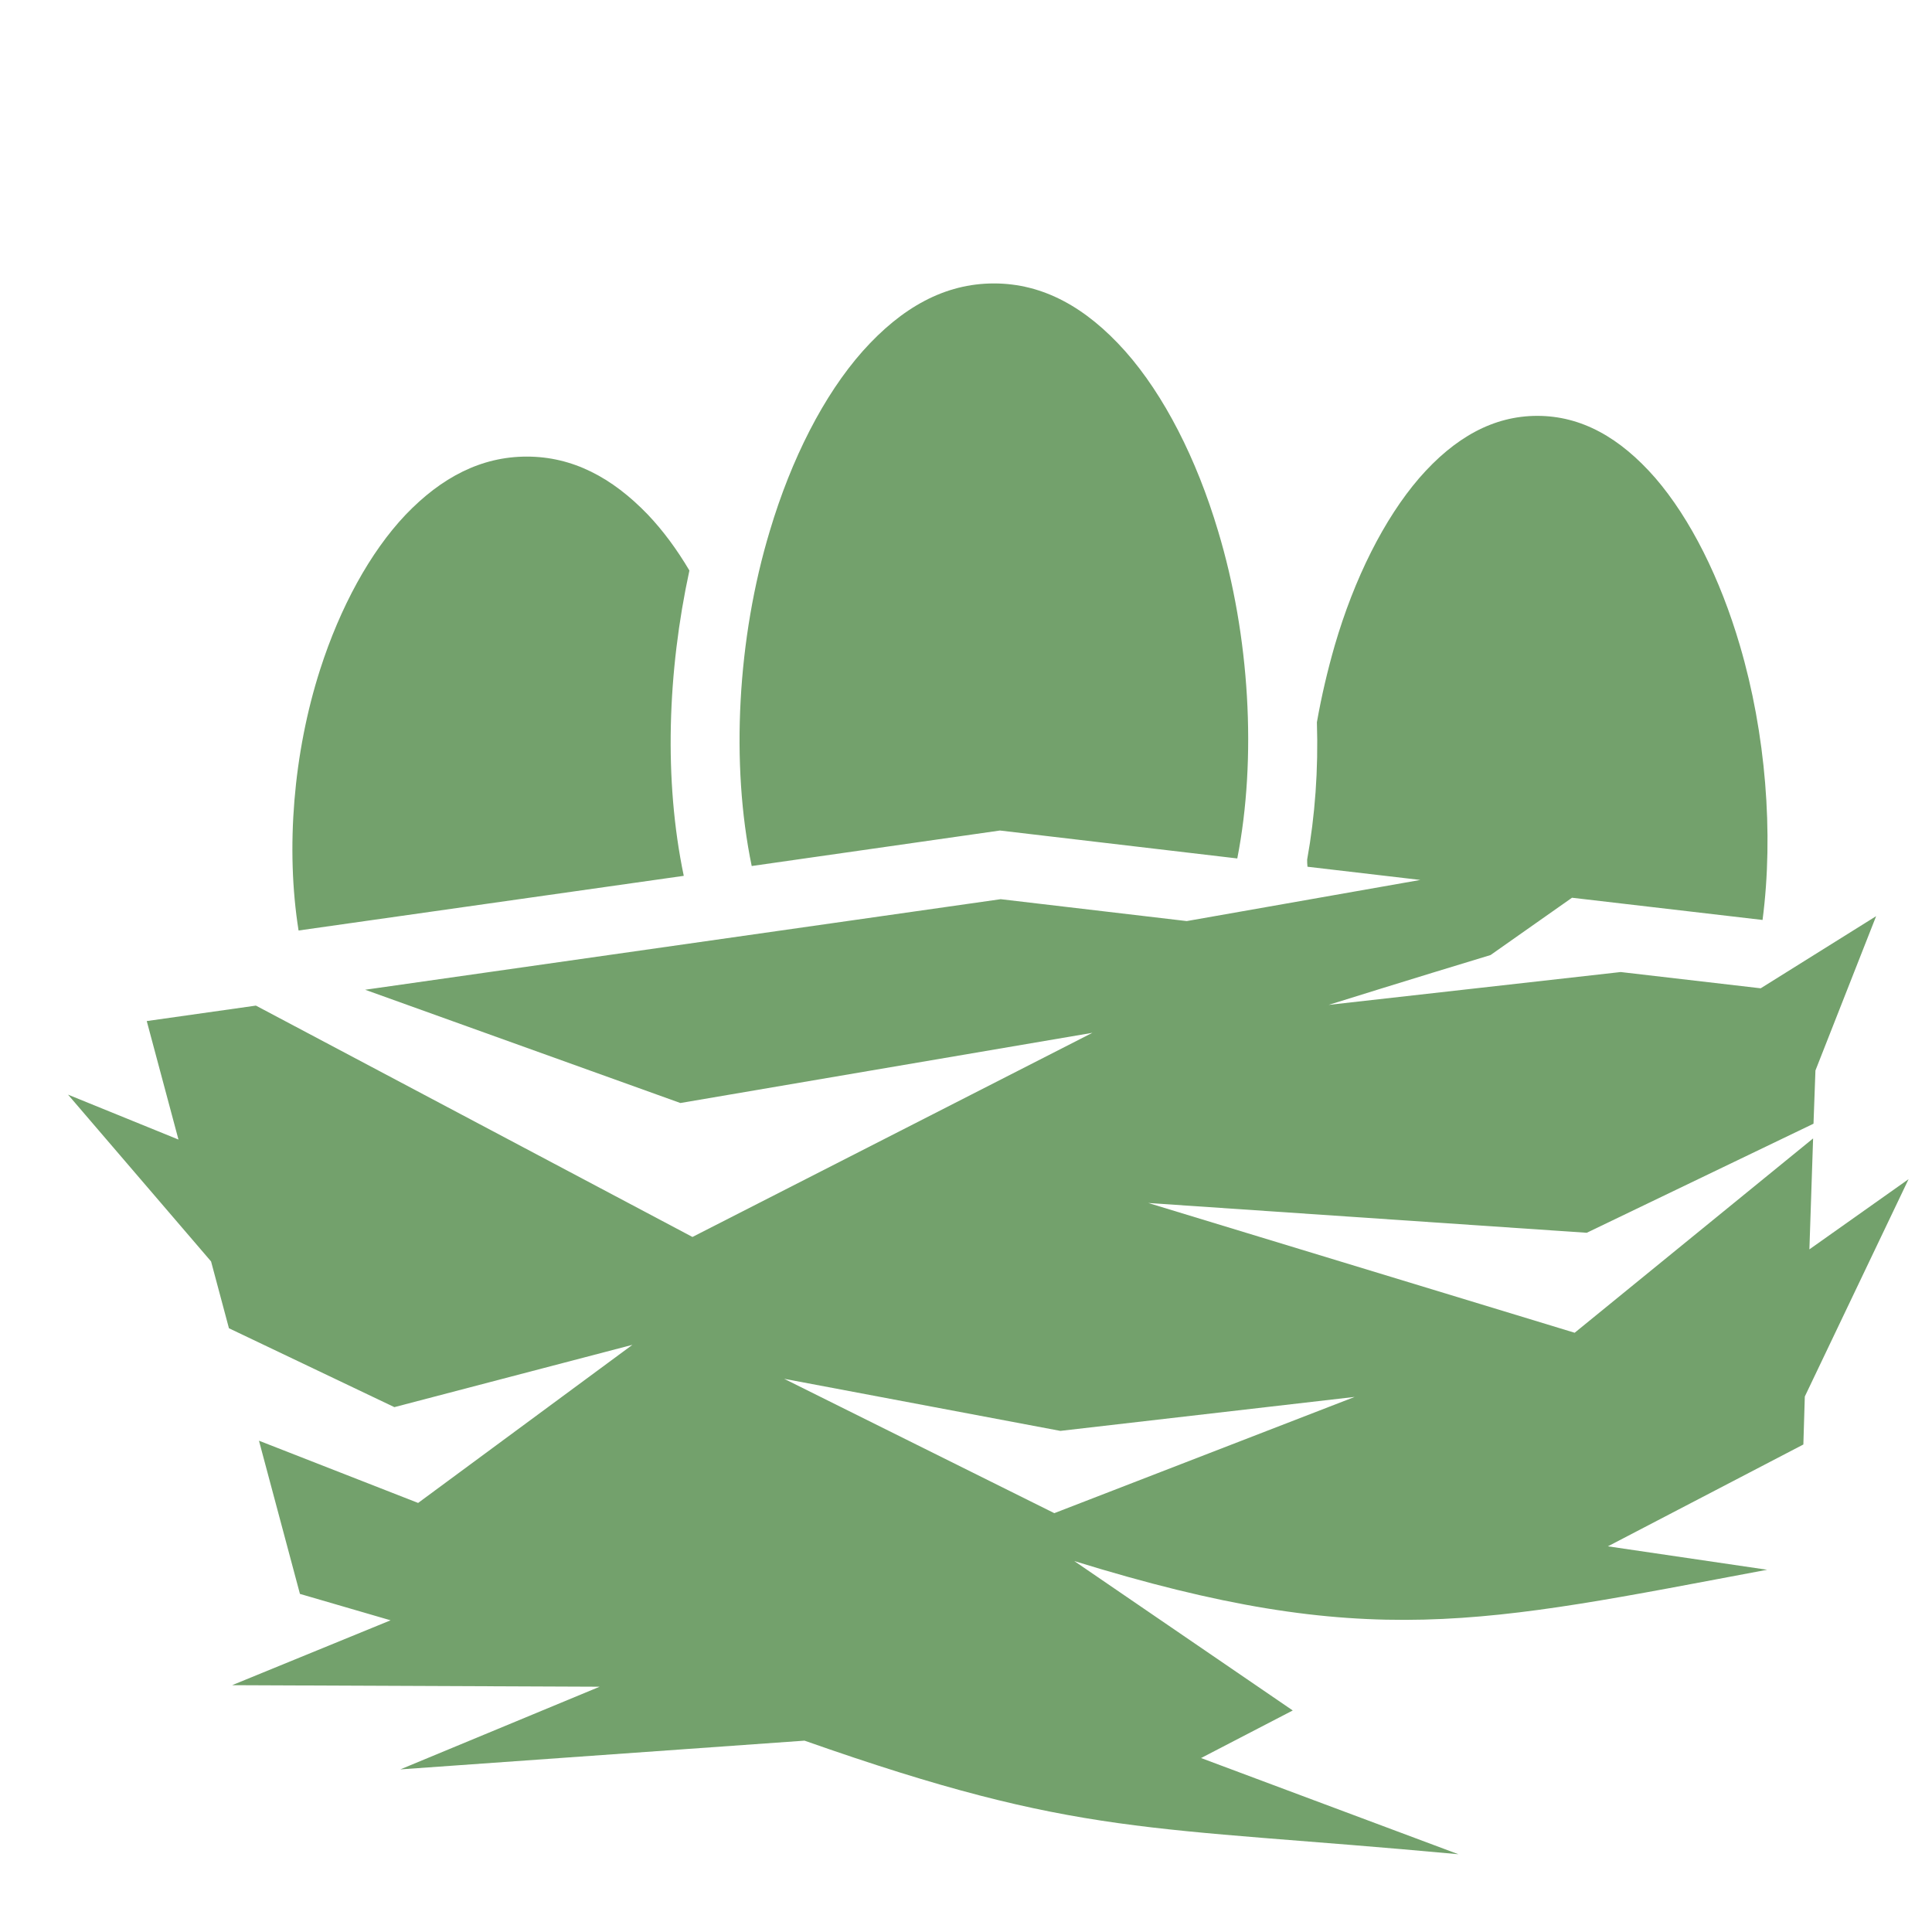
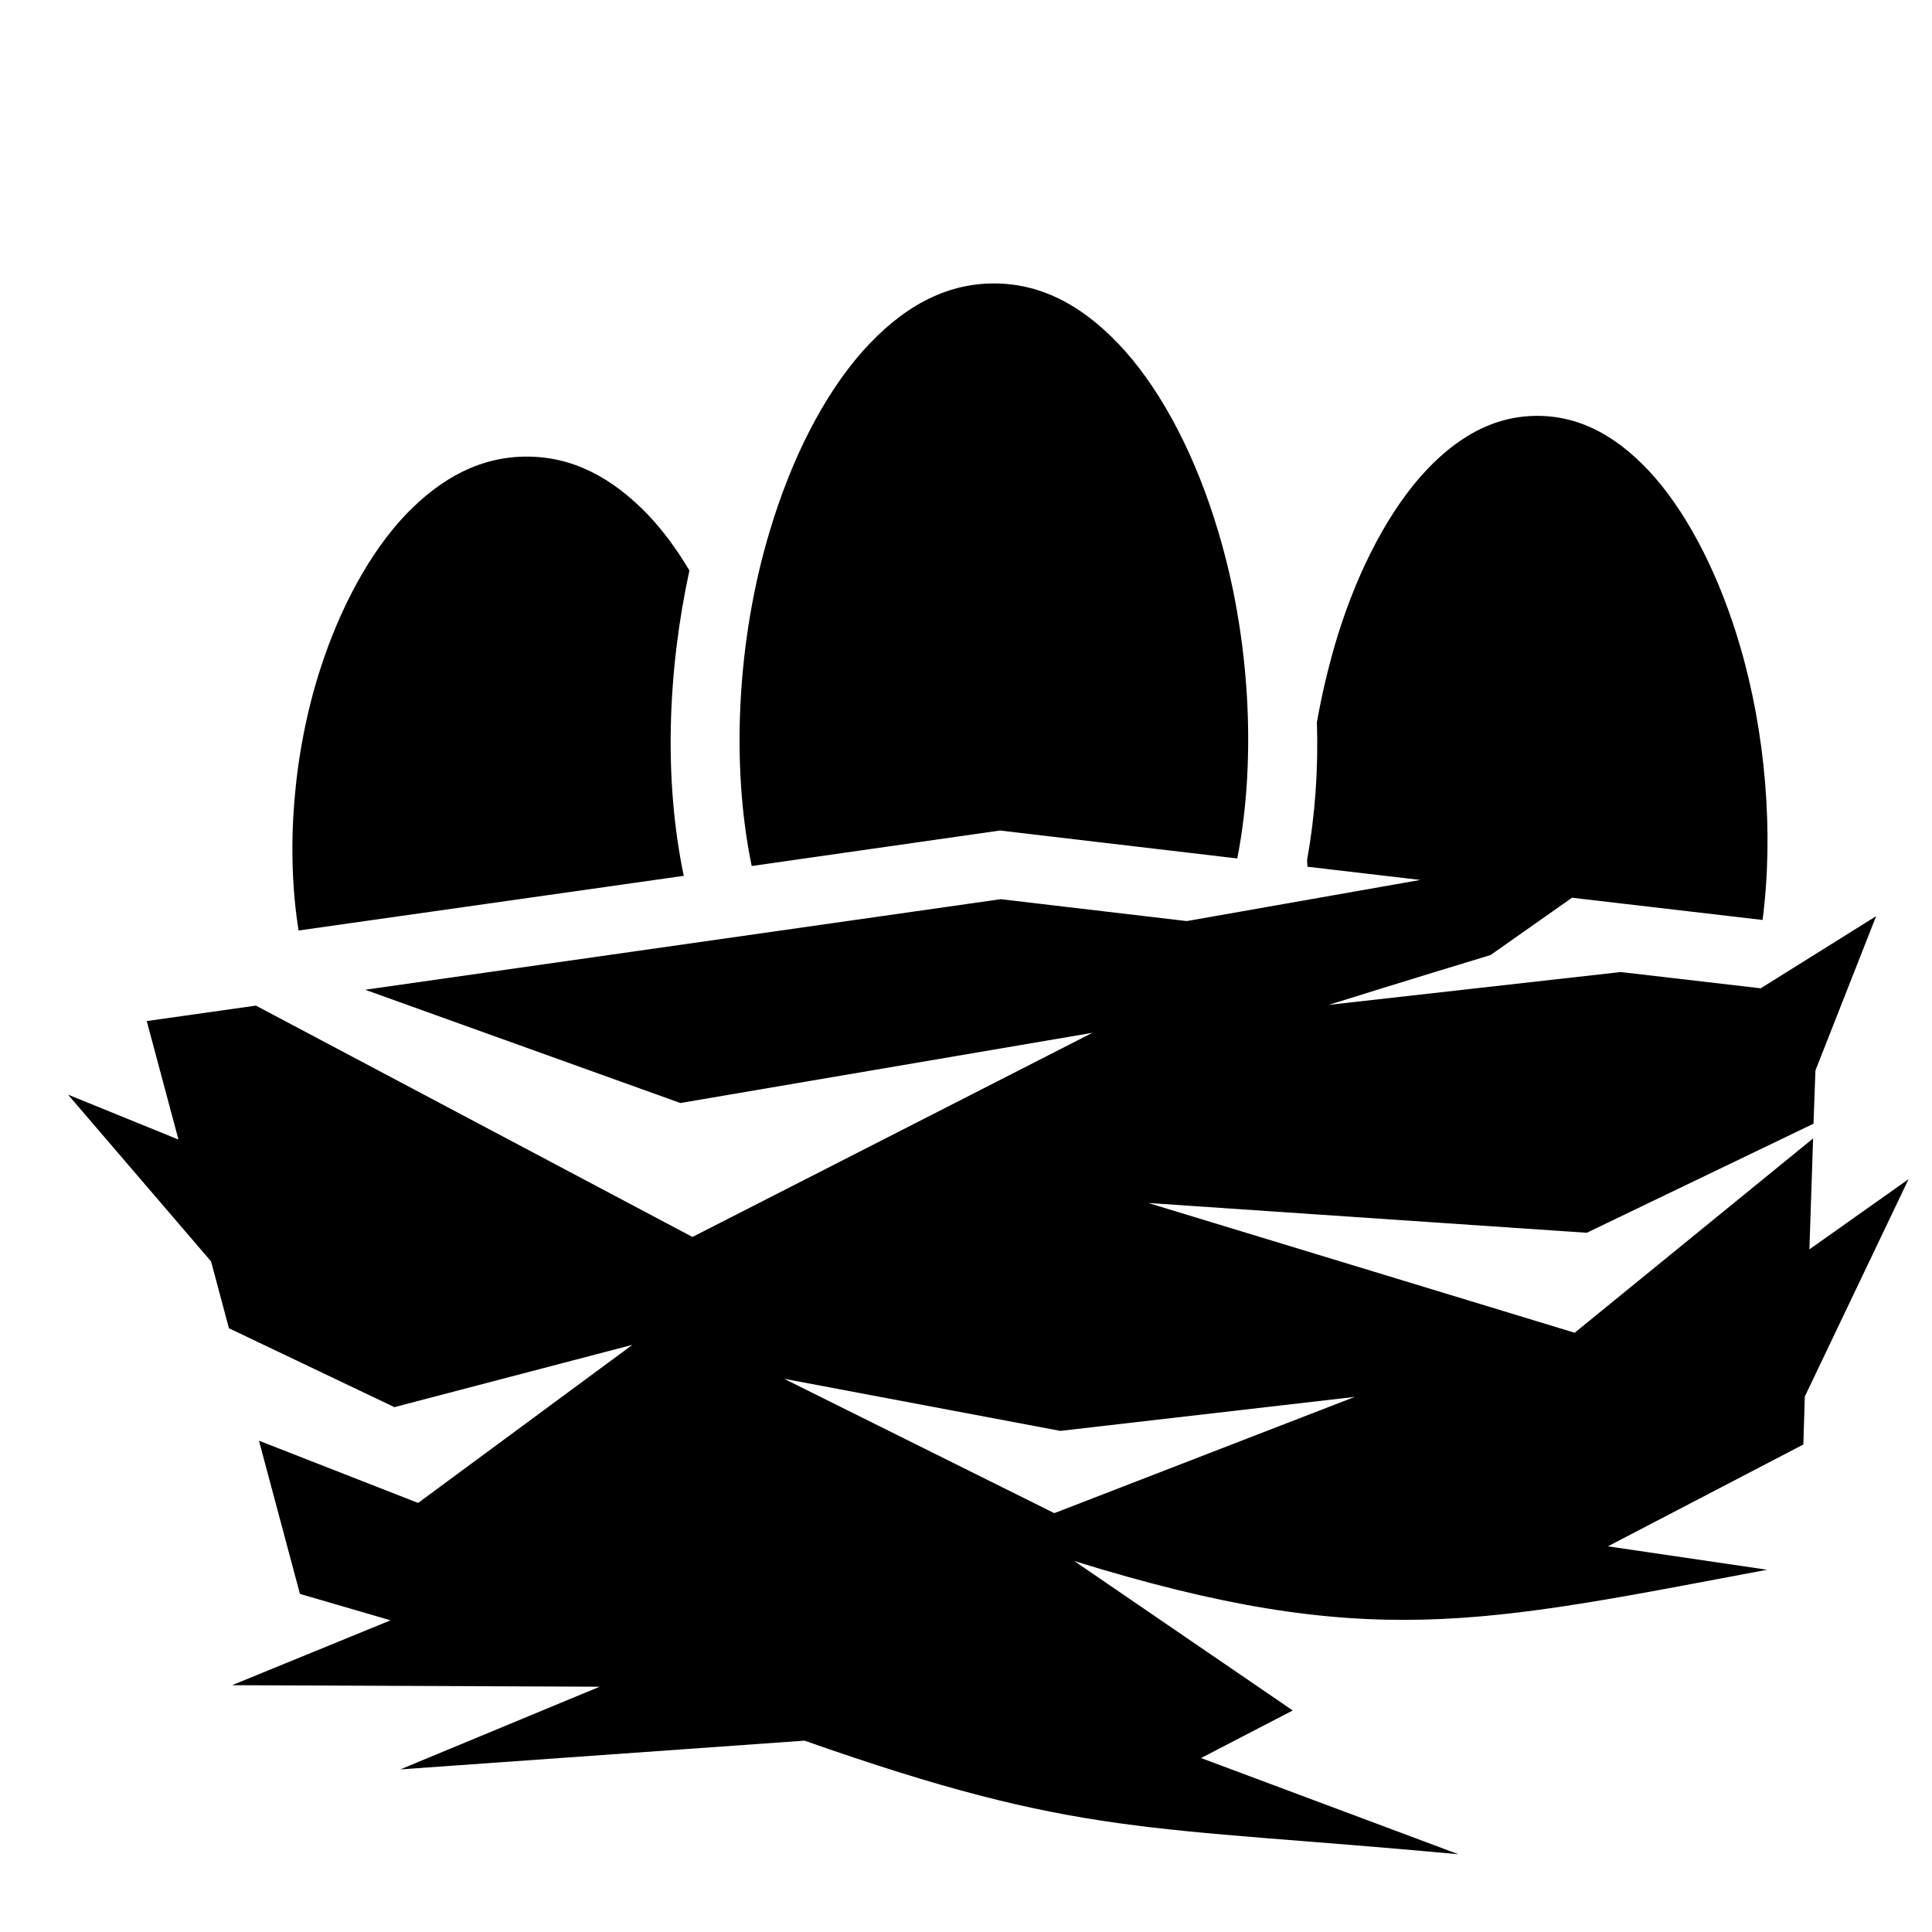
<svg xmlns="http://www.w3.org/2000/svg" width="24" height="24" viewBox="0 0 24 24" fill="none">
-   <path d="M12.347 3.521C11.738 3.521 11.203 3.817 10.716 4.363C10.233 4.908 9.83 5.7 9.563 6.595C9.159 7.931 9.075 9.492 9.338 10.758L12.422 10.317L15.37 10.664C15.614 9.417 15.525 7.898 15.131 6.595C14.864 5.7 14.461 4.908 13.978 4.363C13.491 3.817 12.956 3.521 12.347 3.521ZM19.097 5.166C18.553 5.166 18.07 5.433 17.63 5.939C17.194 6.445 16.823 7.186 16.58 8.02C16.491 8.33 16.416 8.648 16.359 8.972C16.378 9.558 16.336 10.134 16.238 10.678C16.238 10.706 16.238 10.734 16.242 10.767L17.644 10.931L14.742 11.442L12.431 11.17L4.536 12.295L8.452 13.702L13.57 12.83L8.602 15.366L3.179 12.492L1.823 12.684L2.217 14.156L0.845 13.598L2.622 15.67L2.844 16.5L4.899 17.48L7.856 16.706L5.194 18.67L3.217 17.897L3.726 19.8L4.852 20.128L2.883 20.934L7.449 20.953L4.973 21.98L9.994 21.623C13.434 22.833 14.227 22.673 18.117 23.034L14.92 21.839L16.059 21.248L13.345 19.392C16.997 20.522 18.403 20.166 21.952 19.5L19.974 19.209L22.402 17.944L22.42 17.348L23.709 14.648L22.477 15.52L22.523 14.142L19.561 16.556L14.264 14.944L19.711 15.314L22.528 13.959L22.552 13.298L23.306 11.381L21.872 12.277L20.133 12.075L16.505 12.483C16.505 12.483 17.541 12.159 18.516 11.864L19.528 11.152L21.895 11.428C22.036 10.35 21.933 9.103 21.614 8.02C21.37 7.186 21 6.445 20.564 5.939C20.123 5.433 19.641 5.166 19.097 5.166ZM6.544 5.672C5.977 5.672 5.484 5.93 5.039 6.394C4.595 6.862 4.224 7.547 3.977 8.316C3.644 9.352 3.547 10.542 3.709 11.559L8.494 10.88C8.245 9.689 8.292 8.344 8.564 7.087C8.409 6.825 8.236 6.591 8.049 6.394C7.603 5.93 7.111 5.672 6.544 5.672ZM9.741 17.128L13.172 17.775L16.828 17.353L13.097 18.797L9.741 17.128Z" fill="#73A16C" />
+   <path d="M12.347 3.521C11.738 3.521 11.203 3.817 10.716 4.363C10.233 4.908 9.83 5.7 9.563 6.595C9.159 7.931 9.075 9.492 9.338 10.758L12.422 10.317L15.37 10.664C15.614 9.417 15.525 7.898 15.131 6.595C14.864 5.7 14.461 4.908 13.978 4.363C13.491 3.817 12.956 3.521 12.347 3.521ZM19.097 5.166C18.553 5.166 18.07 5.433 17.63 5.939C17.194 6.445 16.823 7.186 16.58 8.02C16.491 8.33 16.416 8.648 16.359 8.972C16.378 9.558 16.336 10.134 16.238 10.678C16.238 10.706 16.238 10.734 16.242 10.767L17.644 10.931L14.742 11.442L12.431 11.17L4.536 12.295L8.452 13.702L13.57 12.83L8.602 15.366L3.179 12.492L1.823 12.684L2.217 14.156L0.845 13.598L2.622 15.67L2.844 16.5L4.899 17.48L7.856 16.706L5.194 18.67L3.217 17.897L3.726 19.8L4.852 20.128L2.883 20.934L7.449 20.953L4.973 21.98L9.994 21.623C13.434 22.833 14.227 22.673 18.117 23.034L14.92 21.839L16.059 21.248L13.345 19.392C16.997 20.522 18.403 20.166 21.952 19.5L19.974 19.209L22.402 17.944L22.42 17.348L23.709 14.648L22.477 15.52L22.523 14.142L19.561 16.556L14.264 14.944L19.711 15.314L22.528 13.959L22.552 13.298L23.306 11.381L21.872 12.277L20.133 12.075L16.505 12.483C16.505 12.483 17.541 12.159 18.516 11.864L19.528 11.152L21.895 11.428C22.036 10.35 21.933 9.103 21.614 8.02C21.37 7.186 21 6.445 20.564 5.939C20.123 5.433 19.641 5.166 19.097 5.166ZM6.544 5.672C5.977 5.672 5.484 5.93 5.039 6.394C4.595 6.862 4.224 7.547 3.977 8.316C3.644 9.352 3.547 10.542 3.709 11.559L8.494 10.88C8.245 9.689 8.292 8.344 8.564 7.087C8.409 6.825 8.236 6.591 8.049 6.394C7.603 5.93 7.111 5.672 6.544 5.672ZM9.741 17.128L13.172 17.775L16.828 17.353L13.097 18.797L9.741 17.128Z" fill="black" />
</svg>
